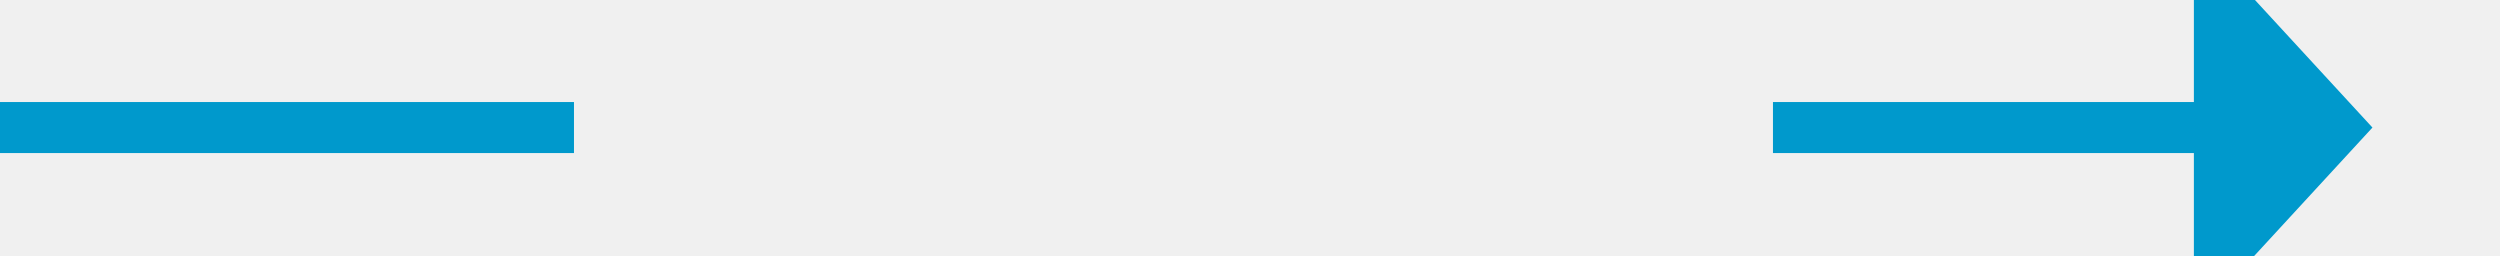
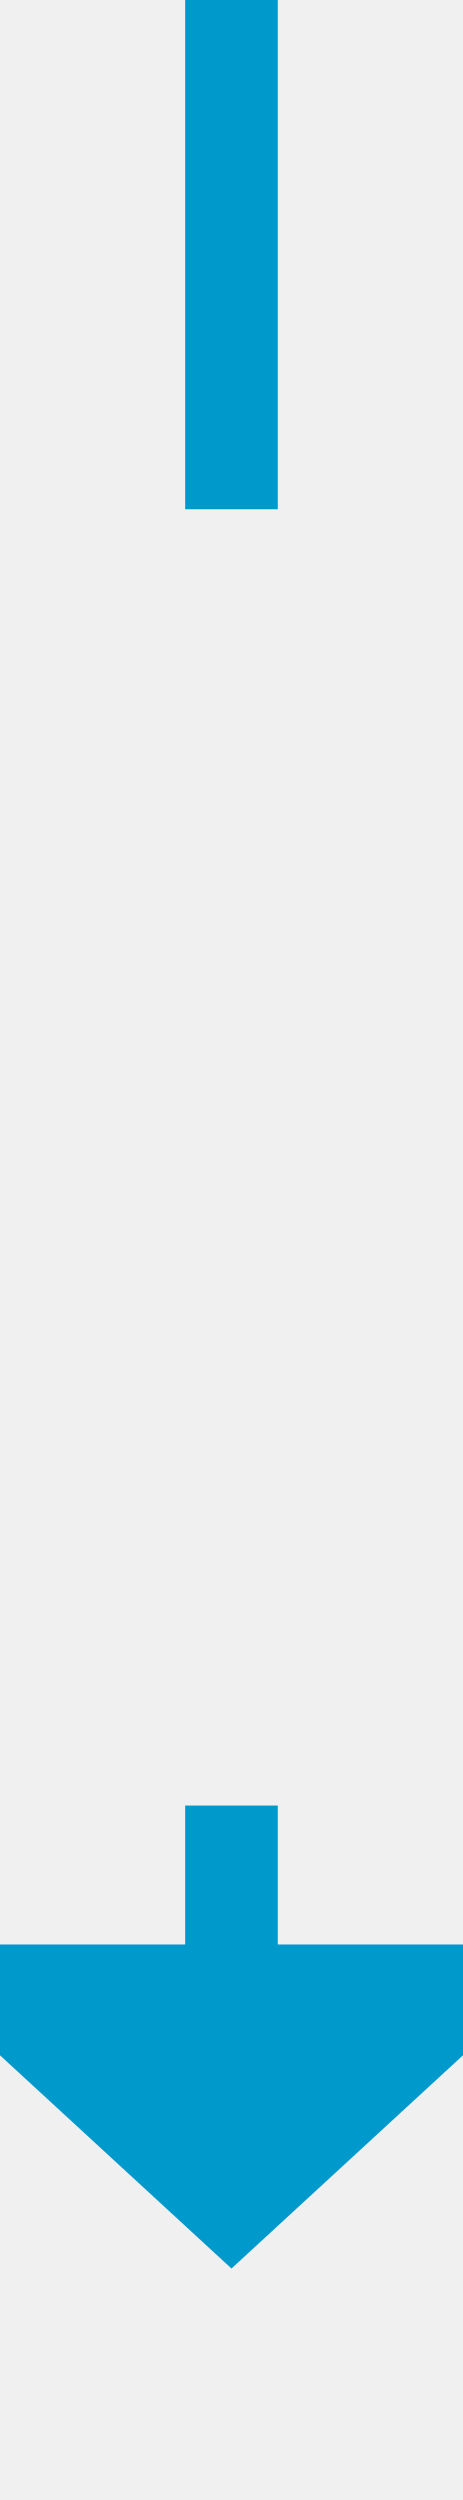
- <svg xmlns="http://www.w3.org/2000/svg" version="1.1" width="98px" height="10px" preserveAspectRatio="xMinYMid meet" viewBox="655 1509  98 8">
+ <svg xmlns="http://www.w3.org/2000/svg" version="1.1" width="10px" height="54px" preserveAspectRatio="xMidYMin meet" viewBox="601 1759  8 54">
  <defs>
-     <mask fill="white" id="clip187">
-       <path d="M 677.5 1499  L 724.5 1499  L 724.5 1527  L 677.5 1527  Z M 655 1499  L 758 1499  L 758 1527  L 655 1527  Z " fill-rule="evenodd" />
+     <mask fill="white" id="clip233">
+       <path d="M 581.5 1770  L 628.5 1770  L 628.5 1798  L 581.5 1798  Z M 581.5 1759  L 628.5 1759  L 628.5 1818  L 581.5 1818  Z " fill-rule="evenodd" />
    </mask>
  </defs>
-   <path d="M 677.5 1513  L 655 1513  M 724.5 1513  L 742 1513  " stroke-width="2" stroke="#0099cc" fill="none" />
-   <path d="M 741 1520.6  L 748 1513  L 741 1505.4  L 741 1520.6  Z " fill-rule="nonzero" fill="#0099cc" stroke="none" mask="url(#clip187)" />
+   <path d="M 605 1770  L 605 1759  M 605 1798  L 605 1802  " stroke-width="2" stroke="#0099cc" fill="none" />
+   <path d="M 597.4 1801  L 605 1808  L 612.6 1801  L 597.4 1801  Z " fill-rule="nonzero" fill="#0099cc" stroke="none" mask="url(#clip233)" />
</svg>
